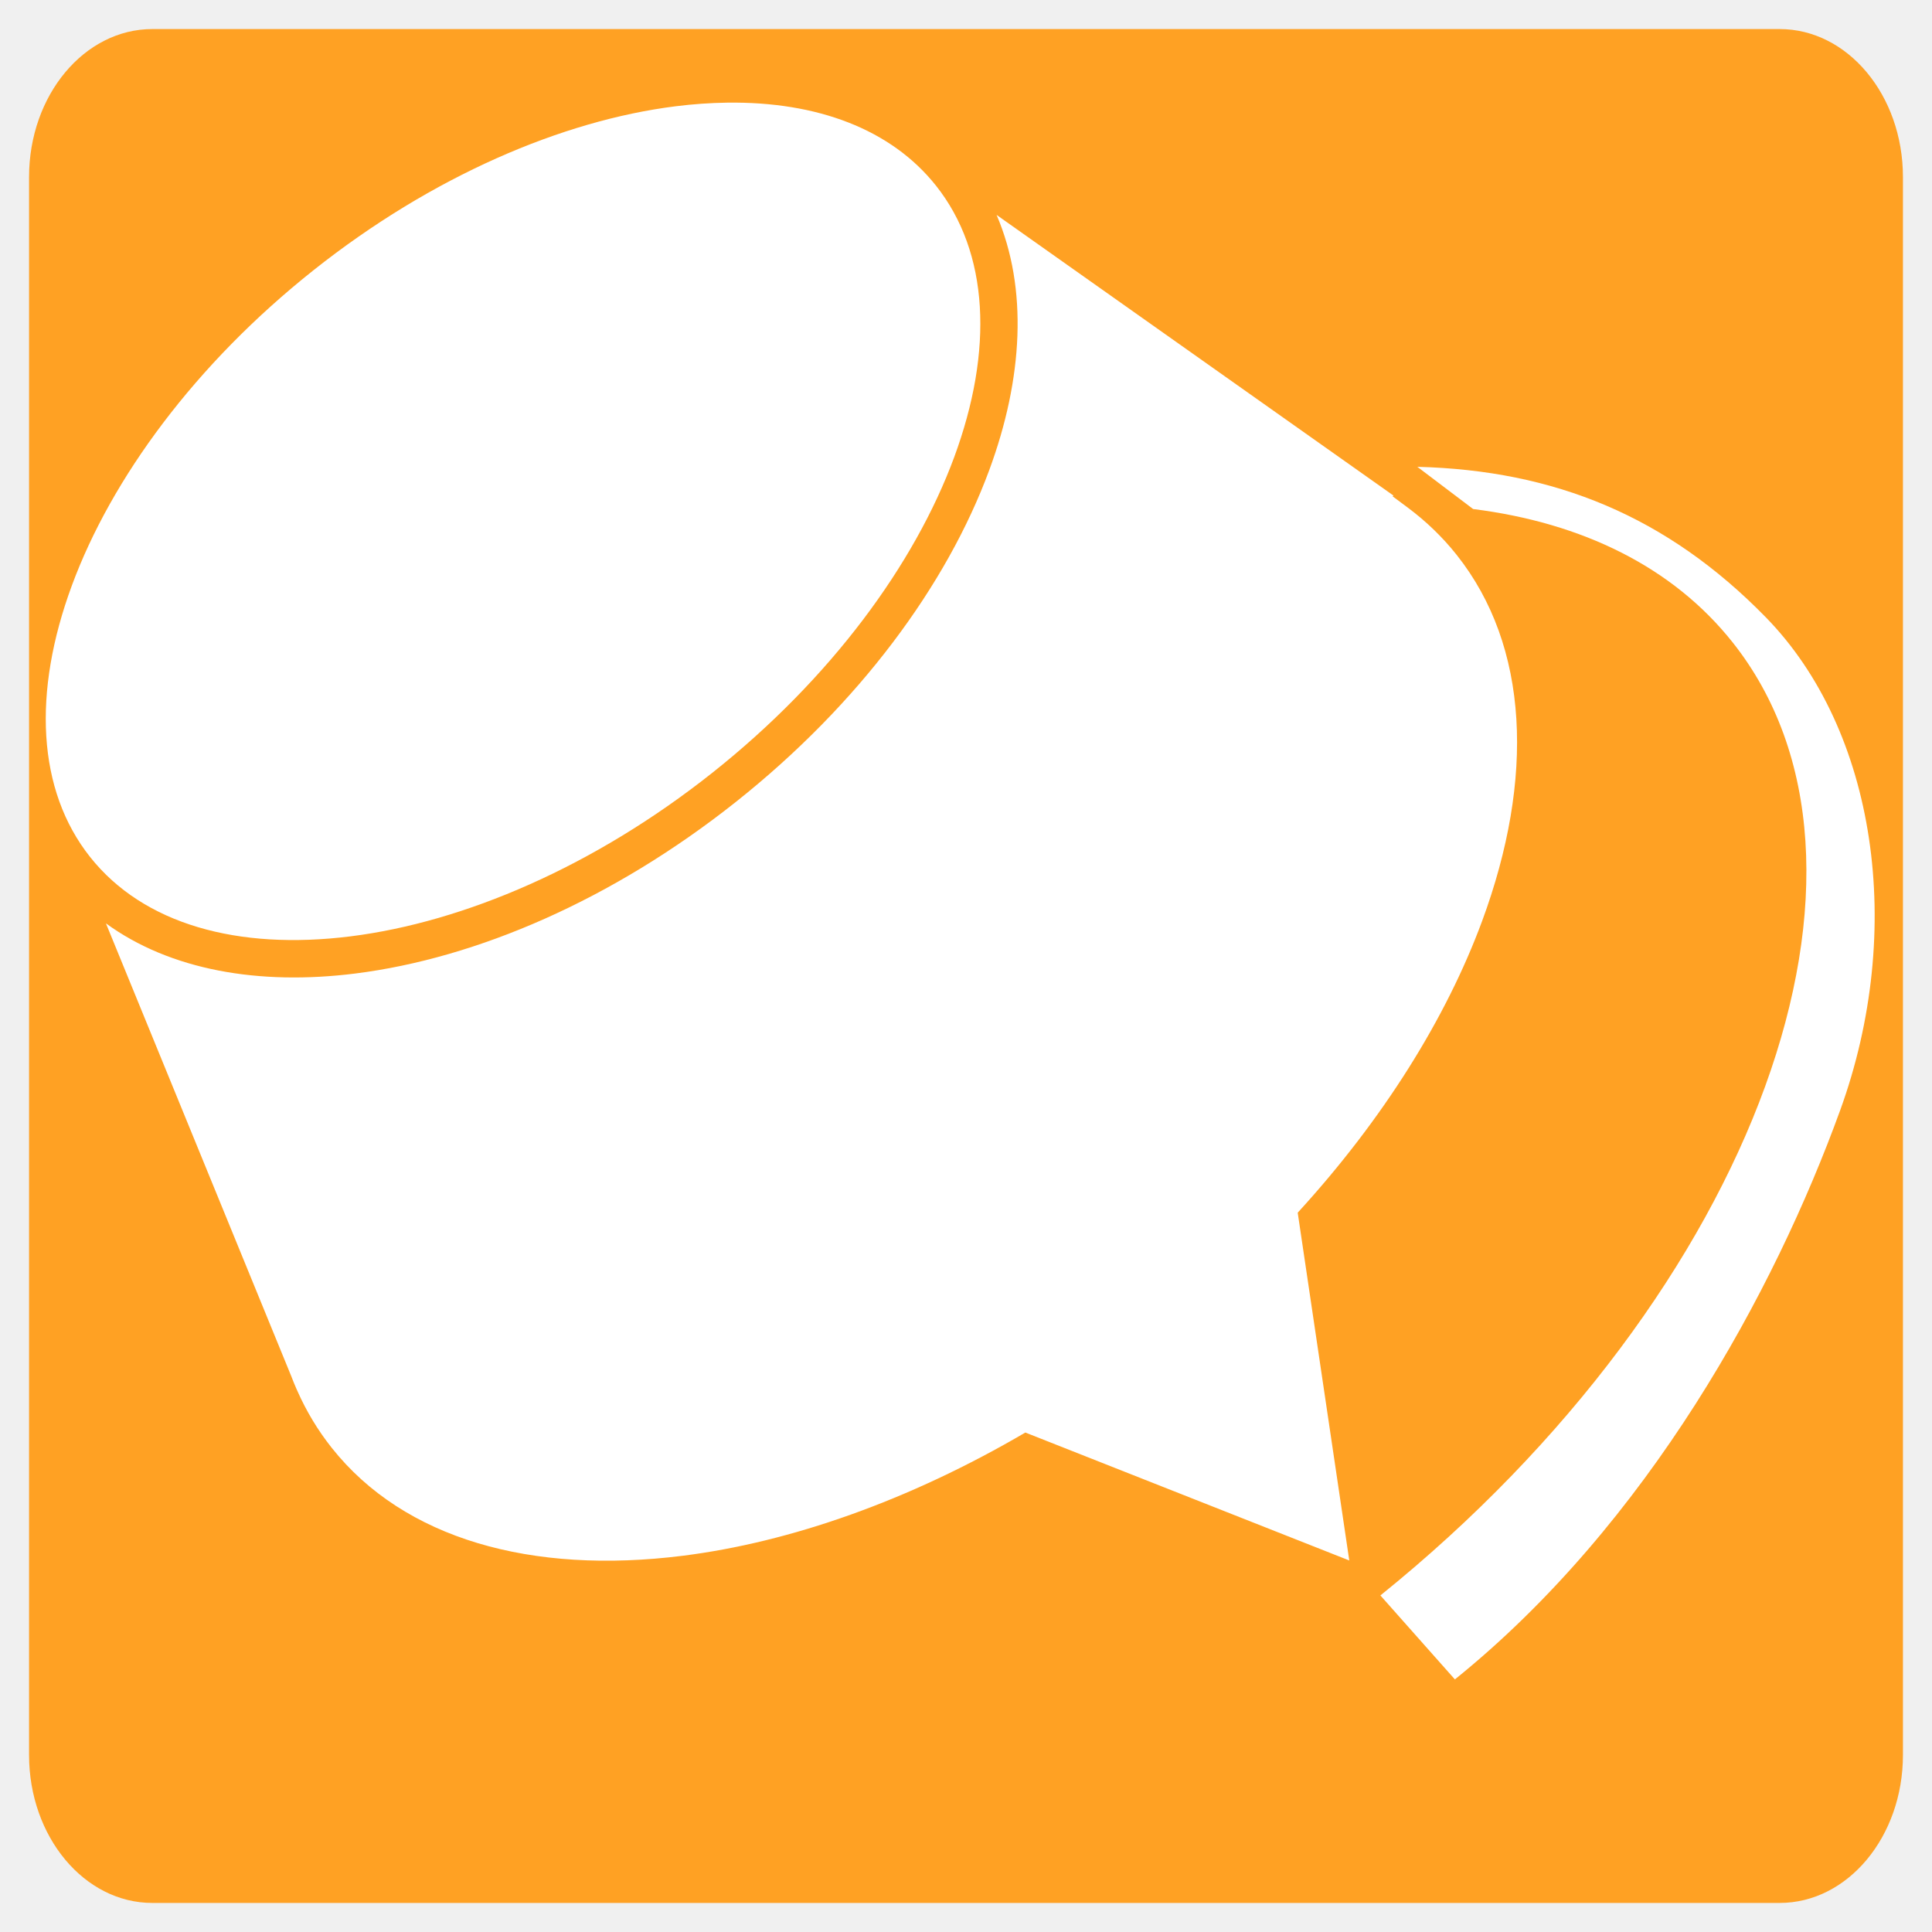
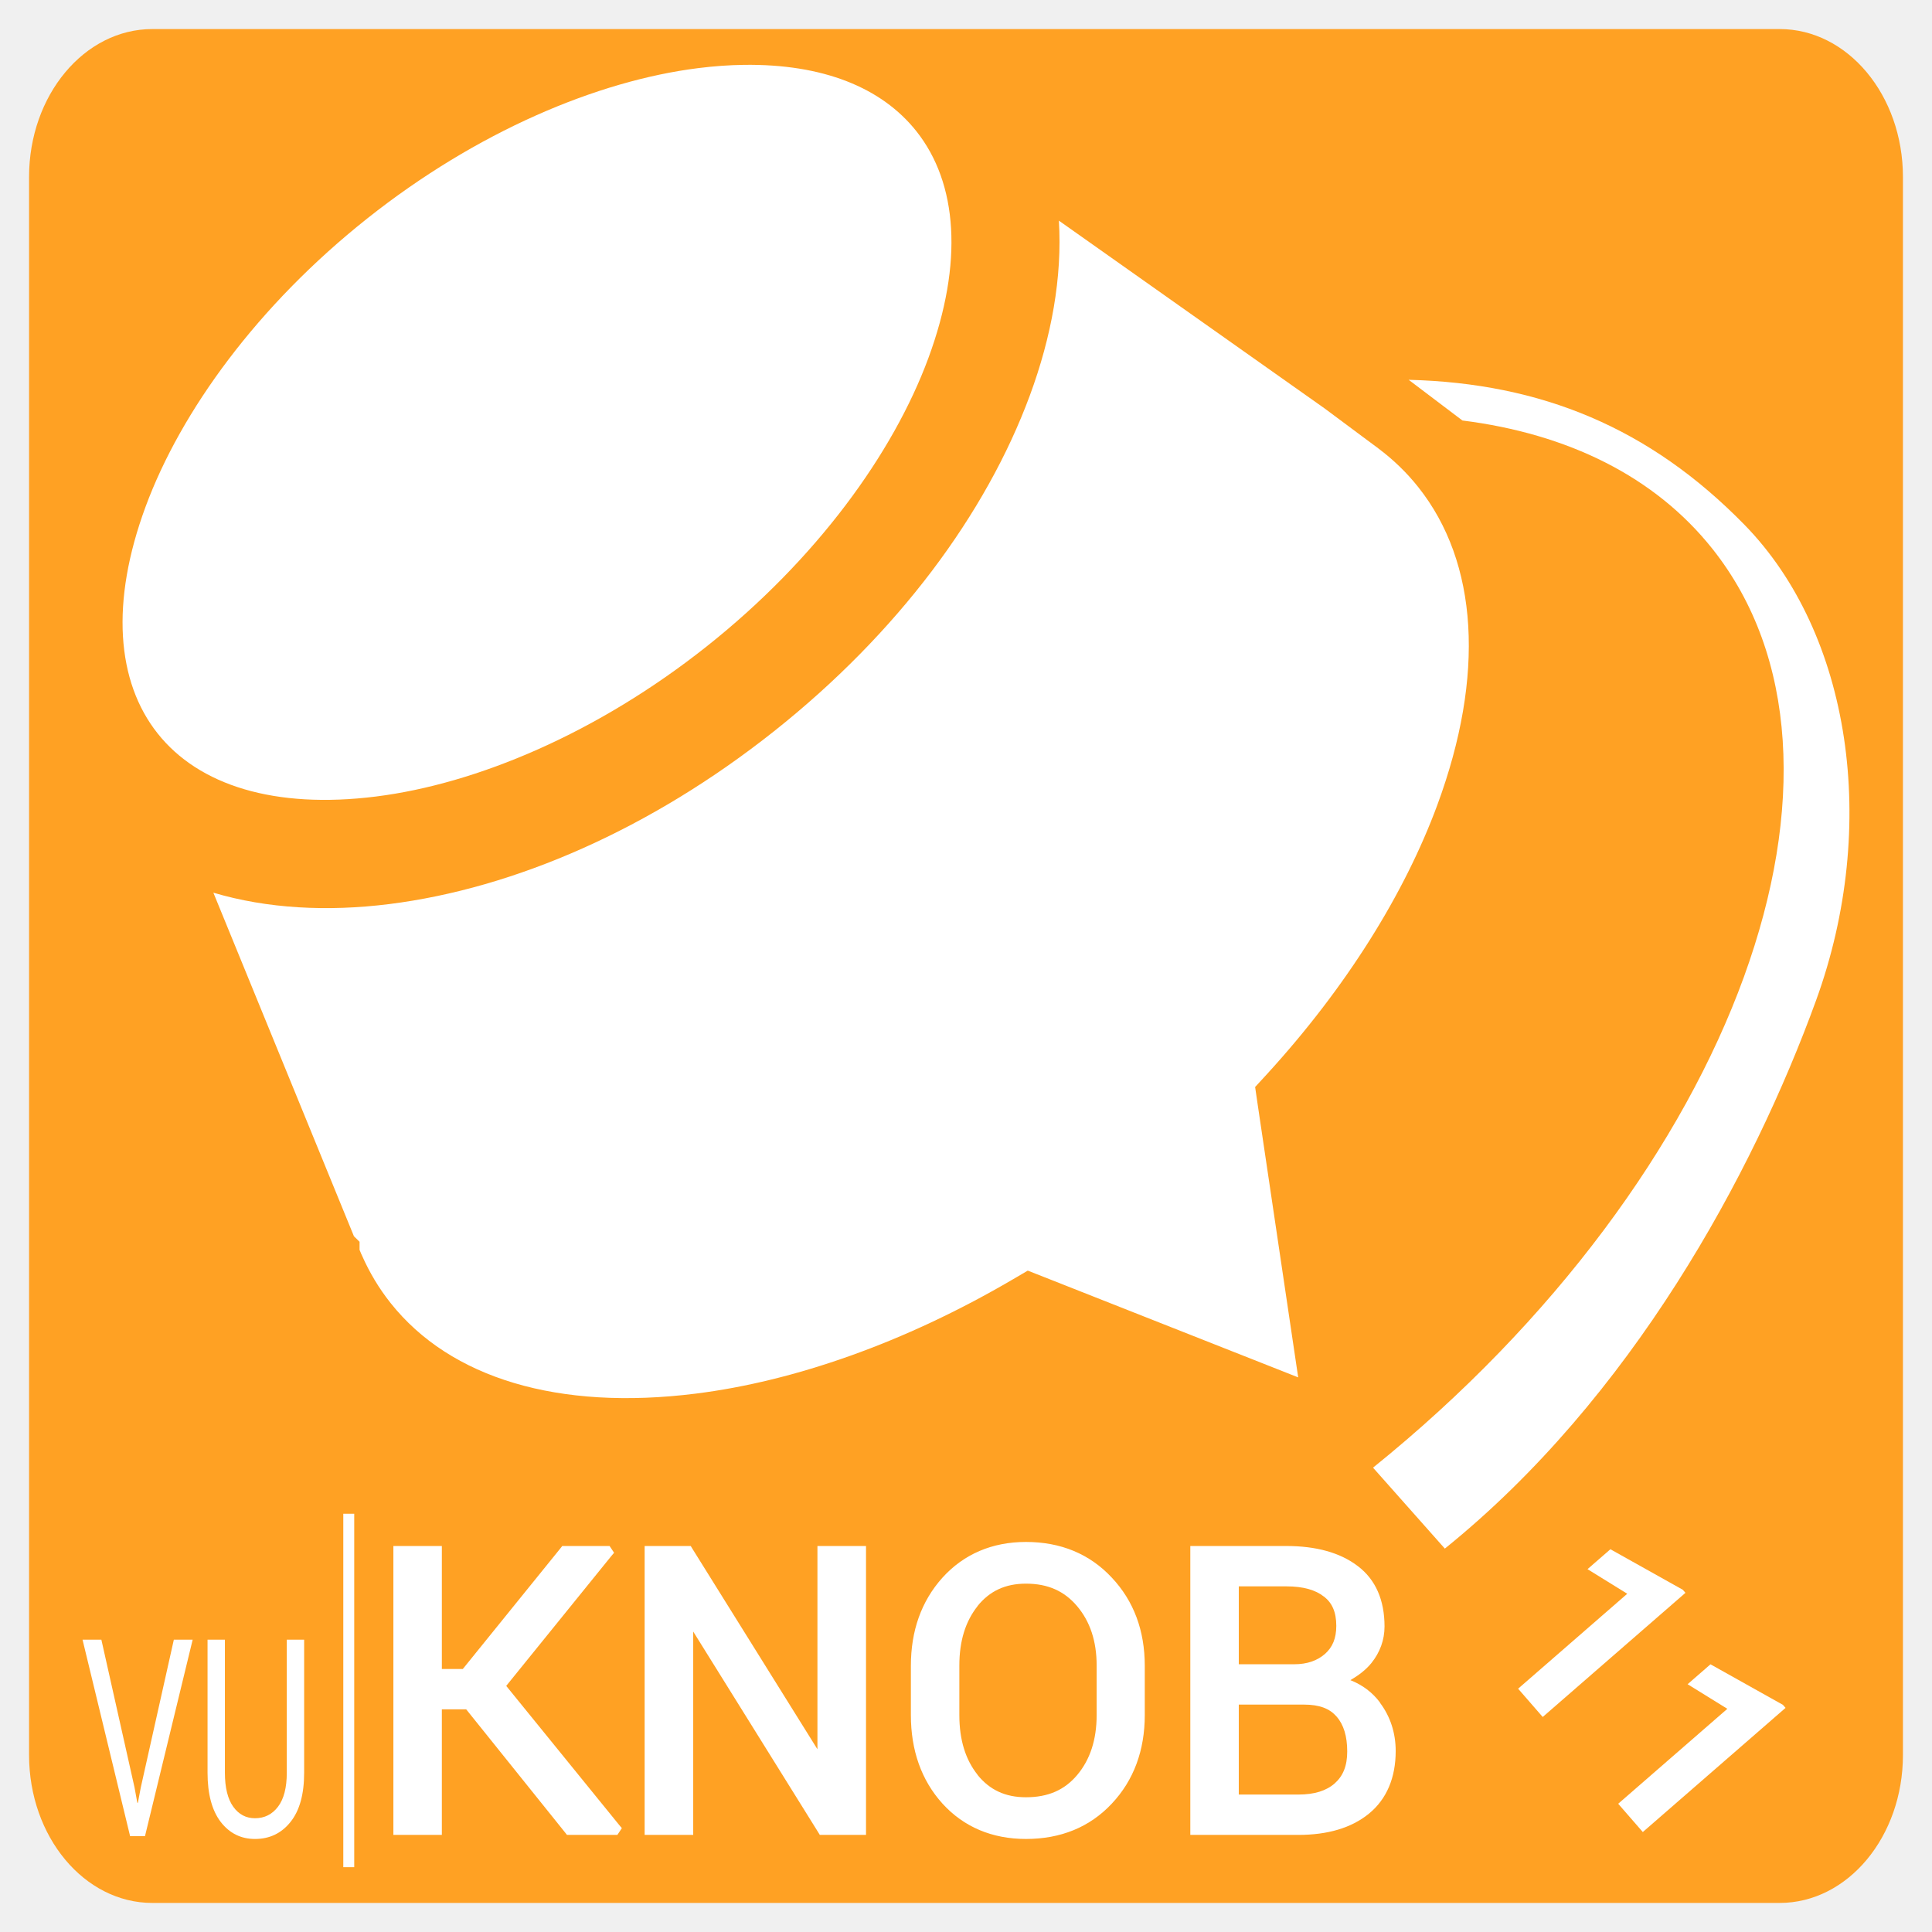
<svg xmlns="http://www.w3.org/2000/svg" xmlns:xlink="http://www.w3.org/1999/xlink" width="640" height="640" id="svg4320" version="1.1">
  <defs id="defs4322">
    <linearGradient id="linearGradient4231">
      <stop style="stop-color:#ffffff;stop-opacity:1;" offset="0" id="stop4233" />
      <stop id="stop4243" offset="0.946" style="stop-color:#bfbfbf;stop-opacity:1;" />
      <stop style="stop-color:#808080;stop-opacity:1;" offset="1" id="stop4235" />
    </linearGradient>
    <linearGradient id="linearGradient4126">
      <stop style="stop-color:#ffffff;stop-opacity:1;" offset="0" id="stop4128" />
      <stop id="stop4904" offset="0.947" style="stop-color:#b9b9b9;stop-opacity:0.529;" />
      <stop style="stop-color:#000000;stop-opacity:0.058;" offset="1" id="stop4130" />
    </linearGradient>
    <linearGradient id="linearGradient4842">
      <stop style="stop-color:#51830b;stop-opacity:1;" offset="0" id="stop4844" />
      <stop style="stop-color:#a118d2;stop-opacity:0.984;" offset="1" id="stop4846" />
    </linearGradient>
    <clipPath clipPathUnits="userSpaceOnUse" id="clipPath4203">
      <g style="font-size:763.125px;font-style:normal;font-variant:normal;font-weight:normal;font-stretch:normal;fill:#000000;fill-opacity:1;stroke:none;font-family:VL Gothic;-inkscape-font-specification:VL Gothic" id="g4205">
        <path d="m 3036.607,1792.713 34.341,0 c 40.7,4e-4 70.207,-7.377 88.522,-22.131 18.823,-15.262 28.235,-38.41 28.236,-69.444 -3e-4,-28.998 -9.158,-51.383 -27.473,-67.155 -18.315,-16.279 -44.261,-24.419 -77.839,-24.42 -18.315,6e-4 -33.578,2.035 -45.788,6.105 l 0,177.045 m 0,53.419 0,222.833 c 18.824,4.07 41.717,6.105 68.681,6.105 64.102,0 96.153,-40.7 96.154,-122.1 -3e-4,-71.225 -40.955,-106.837 -122.863,-106.838 l -41.972,0 m 227.411,114.469 c -3e-4,111.925 -57.235,167.887 -171.703,167.887 -40.7,0 -80.128,-3.816 -118.284,-11.447 l 0,-549.45 c 38.156,-7.631 77.584,-11.446 118.284,-11.447 104.293,6e-4 156.44,45.788 156.441,137.363 -3e-4,31.034 -7.886,57.235 -23.657,78.602 -15.263,21.368 -36.63,35.613 -64.103,42.735 l 0,1.526 c 29.507,5.597 53.927,21.877 73.26,48.84 19.841,26.964 29.762,58.761 29.762,95.391" id="path4207" />
        <path d="m 3440.3,1724.032 0,76.312 1.526,0 c 31.542,-55.962 75.295,-83.943 131.257,-83.944 18.823,4e-4 36.63,2.544 53.419,7.631 l 0,53.419 c -17.807,-5.596 -35.613,-8.394 -53.419,-8.394 -37.139,3e-4 -68.173,15.517 -93.101,46.551 -24.929,31.034 -37.393,71.734 -37.393,122.1 l 0,183.15 -60.287,0 0,-396.825 57.998,0" id="path4209" />
        <path d="m 3921.069,1724.032 0,344.933 83.181,0 0,51.892 -251.831,0 0,-51.892 106.074,0 0,-293.04 -83.181,0 0,-51.892 145.757,0 m -77.839,-91.575 0,-91.575 77.839,0 0,91.575 -77.839,0" id="path4211" />
        <path d="m 4397.259,1869.025 0,251.831 -58.761,0 0,-238.095 c -3e-4,-44.77 -5.088,-74.532 -15.262,-89.286 -10.175,-15.262 -28.745,-22.893 -55.708,-22.894 -25.438,4e-4 -47.314,14.245 -65.629,42.735 -17.806,28.49 -26.709,66.901 -26.709,115.232 l 0,192.308 -60.287,0 0,-396.825 56.471,0 1.526,57.234 1.526,0 c 9.666,-19.332 24.42,-34.849 44.261,-46.551 19.841,-12.21 41.209,-18.315 64.103,-18.315 40.191,4e-4 69.19,11.702 86.996,35.104 18.315,22.894 27.472,62.068 27.473,117.521" id="path4213" />
        <path d="m 4481.203,1922.444 c -1e-4,-137.362 44.516,-206.043 133.547,-206.044 42.226,4e-4 77.075,21.622 104.548,64.866 l 1.526,0 1.526,-57.234 56.471,0 0,393.009 c -3e-4,63.594 -12.973,109.381 -38.919,137.363 -25.438,27.981 -64.612,41.972 -117.521,41.972 -36.121,-10e-5 -71.734,-6.359 -106.838,-19.078 l 0,-61.05 c 36.121,18.315 71.734,27.472 106.838,27.473 64.102,-10e-5 96.153,-42.226 96.154,-126.679 l 0,-61.05 -1.526,0 c -21.877,43.244 -55.963,64.866 -102.259,64.866 -40.7,0 -73.26,-16.789 -97.68,-50.366 -23.911,-33.577 -35.867,-82.926 -35.867,-148.046 m 60.287,0 c -1e-4,46.805 7.886,82.163 23.657,106.074 16.28,23.402 37.902,35.104 64.866,35.104 26.455,1e-4 47.822,-11.447 64.103,-34.341 16.28,-23.402 24.42,-57.743 24.42,-103.022 l 0,-7.631 c -3e-4,-46.296 -8.395,-81.909 -25.183,-106.838 -16.28,-25.437 -37.393,-38.156 -63.339,-38.156 -29.508,4e-4 -51.638,11.956 -66.392,35.867 -14.754,23.403 -22.131,61.05 -22.131,112.942" id="path4215" />
        <path d="m 5065.757,1724.032 0,344.933 83.181,0 0,51.892 -251.831,0 0,-51.892 106.074,0 0,-293.04 -83.181,0 0,-51.892 145.757,0 m -77.839,-91.575 0,-91.575 77.839,0 0,91.575 -77.839,0" id="path4217" />
        <path d="m 5541.947,1869.025 0,251.831 -58.761,0 0,-238.095 c -3e-4,-44.77 -5.088,-74.532 -15.262,-89.286 -10.175,-15.262 -28.745,-22.893 -55.708,-22.894 -25.438,4e-4 -47.314,14.245 -65.629,42.735 -17.806,28.49 -26.709,66.901 -26.709,115.232 l 0,192.308 -60.287,0 0,-396.825 56.471,0 1.526,57.234 1.526,0 c 9.666,-19.332 24.42,-34.849 44.261,-46.551 19.841,-12.21 41.209,-18.315 64.103,-18.315 40.191,4e-4 69.19,11.702 86.996,35.104 18.315,22.894 27.472,62.068 27.473,117.521" id="path4219" />
        <path d="m 3968.383,2662.675 -1.526,0 -67.155,259.462 -61.05,0 -67.155,-259.462 -1.526,0 0,412.087 -59.524,0 0,-557.081 70.207,0 90.812,343.406 1.526,0 90.812,-343.406 67.155,0 0,557.081 -62.576,0 0,-412.087" id="path4221" />
        <path d="m 4111.087,2937.4 0,-259.462 58.761,0 0,245.726 c -1e-4,42.226 4.579,70.208 13.736,83.944 9.666,13.736 27.472,20.605 53.419,20.604 24.928,10e-5 45.787,-13.991 62.576,-41.972 17.297,-27.981 25.946,-66.646 25.946,-115.995 l 0,-192.308 60.287,0 0,396.825 -56.471,0 -1.526,-57.234 -1.526,0 c -9.666,20.35 -23.912,36.376 -42.735,48.077 -18.824,11.193 -39.428,16.789 -61.813,16.789 -39.174,0 -67.409,-10.938 -84.707,-32.814 -17.298,-21.876 -25.946,-59.269 -25.946,-112.179" id="path4223" />
        <path d="m 4637.644,2721.436 c -48.84,3e-4 -73.26,18.57 -73.26,55.708 -1e-4,17.298 5.342,31.288 16.026,41.972 10.684,10.175 29.762,19.078 57.234,26.709 53.927,15.263 89.54,31.288 106.838,48.077 17.806,16.789 26.709,42.735 26.709,77.839 -3e-4,35.104 -11.956,62.322 -35.867,81.654 -23.912,19.332 -57.743,28.999 -101.496,28.999 -43.753,0 -85.725,-10.175 -125.916,-30.525 l 0,-61.05 c 39.682,26.964 79.11,40.446 118.284,40.446 56.471,1e-4 84.707,-19.841 84.707,-59.524 -3e-4,-18.824 -5.596,-33.323 -16.789,-43.498 -10.684,-10.175 -32.051,-19.841 -64.103,-28.999 -46.805,-13.227 -79.62,-28.999 -98.443,-47.314 -18.315,-18.315 -27.473,-43.243 -27.473,-74.786 0,-33.577 10.938,-59.778 32.814,-78.602 22.385,-18.823 54.691,-28.235 96.917,-28.236 42.735,4e-4 83.435,8.903 122.1,26.709 l 0,57.234 c -40.191,-21.876 -79.62,-32.814 -118.284,-32.814" id="path4225" />
        <path d="m 5065.757,2677.938 0,344.933 83.181,0 0,51.892 -251.831,0 0,-51.892 106.074,0 0,-293.04 -83.181,0 0,-51.892 145.757,0 m -77.839,-91.575 0,-91.575 77.839,0 0,91.575 -77.839,0" id="path4227" />
        <path d="m 5267.222,2876.35 c 0,-68.172 13.991,-119.556 41.972,-154.151 27.981,-34.595 67.409,-51.892 118.284,-51.892 31.034,4e-4 62.83,6.36 95.391,19.078 l 0,61.05 c -30.525,-16.788 -61.05,-25.183 -91.575,-25.183 -32.051,3e-4 -56.98,12.719 -74.786,38.156 -17.806,25.438 -26.709,63.085 -26.709,112.942 -10e-5,51.384 9.412,89.794 28.236,115.232 18.824,25.438 44.515,38.156 77.076,38.156 30.016,0 60.541,-9.158 91.575,-27.473 l 0,61.05 c -32.56,12.719 -64.357,19.078 -95.391,19.078 -51.893,0 -92.338,-17.043 -121.337,-51.129 -28.49,-34.595 -42.735,-86.233 -42.735,-154.914" id="path4229" />
        <path d="m 3484.562,3647.107 138.126,0 0,52.656 -138.126,0 0,214.438 c -2e-4,28.49 4.07,47.568 12.21,57.234 8.649,9.158 25.183,13.736 49.603,13.736 25.437,0 48.331,-4.579 68.681,-13.736 l 0,53.419 c -24.42,7.631 -49.858,11.447 -76.312,11.447 -42.735,0 -72.497,-8.14 -89.286,-24.42 -16.789,-16.789 -25.183,-46.805 -25.183,-90.049 l 0,-222.069 -76.312,0 0,-52.656 76.312,0 0,-144.994 60.287,0 0,144.994" id="path4231" />
        <path d="m 3718.078,3830.257 c -1e-4,-137.362 50.875,-206.043 152.625,-206.044 101.75,4e-4 152.625,68.682 152.625,206.044 -4e-4,137.363 -50.875,206.044 -152.625,206.044 -101.75,0 -152.625,-68.681 -152.625,-206.044 m 83.944,119.047 c 14.754,22.894 37.647,34.341 68.681,34.341 31.034,10e-5 53.673,-11.447 67.918,-34.341 14.754,-23.402 22.13,-63.085 22.131,-119.047 -2e-4,-55.962 -7.377,-95.39 -22.131,-118.284 -14.245,-23.402 -36.885,-35.103 -67.918,-35.104 -31.034,3e-4 -53.928,11.702 -68.681,35.104 -14.245,22.894 -21.368,62.322 -21.367,118.284 -1e-4,55.963 7.122,95.645 21.367,119.047" id="path4233" />
        <path d="m 4634.591,3742.497 1.526,0 100.733,-270.909 64.866,0 -136.599,335.775 0,221.306 -62.576,0 0,-221.306 -136.599,-335.775 68.681,0 99.969,270.909" id="path4235" />
        <path d="m 4862.765,3830.257 c -1e-4,-137.362 50.875,-206.043 152.625,-206.044 101.75,4e-4 152.625,68.682 152.625,206.044 -4e-4,137.363 -50.875,206.044 -152.625,206.044 -101.75,0 -152.625,-68.681 -152.625,-206.044 m 83.944,119.047 c 14.754,22.894 37.647,34.341 68.681,34.341 31.034,10e-5 53.673,-11.447 67.918,-34.341 14.754,-23.402 22.13,-63.085 22.131,-119.047 -2e-4,-55.962 -7.377,-95.39 -22.131,-118.284 -14.245,-23.402 -36.885,-35.103 -67.918,-35.104 -31.034,3e-4 -53.928,11.702 -68.681,35.104 -14.245,22.894 -21.368,62.322 -21.367,118.284 -10e-5,55.963 7.122,95.645 21.367,119.047" id="path4237" />
        <path d="m 5255.775,3891.307 0,-259.462 58.761,0 0,245.726 c -1e-4,42.226 4.579,70.208 13.736,83.944 9.666,13.736 27.472,20.604 53.419,20.604 24.928,0 45.787,-13.991 62.576,-41.972 17.297,-27.981 25.946,-66.646 25.946,-115.995 l 0,-192.308 60.287,0 0,396.825 -56.471,0 -1.526,-57.234 -1.526,0 c -9.666,20.35 -23.912,36.376 -42.735,48.077 -18.824,11.193 -39.428,16.789 -61.813,16.789 -39.174,0 -67.409,-10.938 -84.707,-32.814 -17.298,-21.876 -25.946,-59.269 -25.946,-112.179" id="path4239" />
        <path d="m 5729.675,3631.844 0,76.312 1.526,0 c 31.542,-55.962 75.295,-83.943 131.257,-83.944 18.823,4e-4 36.63,2.544 53.419,7.631 l 0,53.419 c -17.807,-5.596 -35.613,-8.394 -53.419,-8.394 -37.139,3e-4 -68.173,15.517 -93.101,46.551 -24.929,31.034 -37.393,71.734 -37.393,122.1 l 0,183.15 -60.287,0 0,-396.825 57.998,0" id="path4241" />
        <path d="m 3737.156,4653.669 0,-52.656 91.575,0 0,-45.788 c -1e-4,-49.857 8.394,-85.215 25.183,-106.074 16.789,-20.858 44.007,-31.288 81.654,-31.288 22.893,6e-4 45.787,3.816 68.681,11.447 l 0,54.945 c -19.333,-9.157 -38.411,-13.736 -57.234,-13.736 -23.912,5e-4 -39.683,6.106 -47.314,18.315 -7.123,11.702 -10.684,38.92 -10.684,81.654 l 0,30.525 115.232,0 0,52.656 -115.232,0 0,328.907 -60.287,0 0,-328.907 -91.575,0" id="path4243" />
        <path d="m 4302.632,4585.75 0,344.933 83.181,0 0,51.892 -251.831,0 0,-51.892 106.074,0 0,-293.04 -83.181,0 0,-51.892 145.757,0 m -77.839,-91.575 0,-91.575 77.839,0 0,91.575 -77.839,0" id="path4245" />
        <path d="m 4778.822,4730.744 0,251.831 -58.761,0 0,-238.095 c -3e-4,-44.77 -5.088,-74.531 -15.262,-89.286 -10.175,-15.262 -28.745,-22.893 -55.708,-22.894 -25.438,3e-4 -47.314,14.245 -65.629,42.735 -17.806,28.49 -26.709,66.901 -26.709,115.232 l 0,192.308 -60.287,0 0,-396.825 56.471,0 1.526,57.234 1.526,0 c 9.666,-19.332 24.42,-34.849 44.261,-46.551 19.841,-12.21 41.209,-18.315 64.103,-18.315 40.191,4e-4 69.19,11.702 86.996,35.104 18.315,22.894 27.472,62.068 27.473,117.521" id="path4247" />
        <path d="m 4862.765,4784.163 c -1e-4,-137.362 44.516,-206.043 133.547,-206.044 42.226,4e-4 77.075,21.622 104.548,64.866 l 1.526,0 1.526,-57.234 56.471,0 0,393.009 c -3e-4,63.594 -12.973,109.381 -38.919,137.363 -25.438,27.981 -64.612,41.972 -117.521,41.972 -36.121,-2e-4 -71.734,-6.36 -106.838,-19.078 l 0,-61.05 c 36.121,18.315 71.734,27.472 106.838,27.473 64.102,-2e-4 96.153,-42.226 96.154,-126.679 l 0,-61.05 -1.526,0 c -21.877,43.244 -55.963,64.866 -102.259,64.866 -40.7,0 -73.26,-16.789 -97.68,-50.366 -23.911,-33.577 -35.867,-82.926 -35.867,-148.046 m 60.287,0 c -1e-4,46.805 7.886,82.163 23.657,106.074 16.28,23.403 37.902,35.104 64.866,35.104 26.455,0 47.822,-11.447 64.103,-34.341 16.28,-23.402 24.42,-57.743 24.42,-103.022 l 0,-7.631 c -3e-4,-46.296 -8.395,-81.909 -25.183,-106.838 -16.28,-25.437 -37.393,-38.156 -63.339,-38.156 -29.508,3e-4 -51.638,11.956 -66.392,35.867 -14.754,23.403 -22.131,61.05 -22.131,112.942" id="path4249" />
        <path d="m 5311.483,4804.004 c 2.035,47.314 11.701,81.4 28.999,102.259 17.297,20.859 42.48,31.288 75.549,31.288 31.034,0 65.374,-9.158 103.022,-27.473 l 0,61.05 c -37.648,12.719 -73.26,19.078 -106.838,19.078 -109.381,0 -164.072,-68.681 -164.072,-206.044 0,-71.733 12.719,-123.88 38.156,-156.441 25.437,-33.068 63.594,-49.603 114.469,-49.603 46.296,4e-4 80.637,15.772 103.022,47.314 22.893,31.543 34.34,83.181 34.341,154.914 -3e-4,5.596 -0.509,13.482 -1.526,23.657 l -225.122,0 m 0,-50.366 166.361,0 c -0.509,-81.908 -26.201,-122.863 -77.076,-122.863 -28.999,4e-4 -50.621,9.158 -64.866,27.473 -14.245,18.315 -22.385,50.112 -24.42,95.391" id="path4251" />
        <path d="m 5729.675,4585.75 0,76.312 1.526,0 c 31.542,-55.962 75.295,-83.943 131.257,-83.944 18.823,4e-4 36.63,2.544 53.419,7.631 l 0,53.419 c -17.807,-5.596 -35.613,-8.394 -53.419,-8.394 -37.139,4e-4 -68.173,15.517 -93.101,46.551 -24.929,31.034 -37.393,71.734 -37.393,122.1 l 0,183.15 -60.287,0 0,-396.825 57.998,0" id="path4253" />
        <path d="m 6155.499,4601.013 138.126,0 0,52.656 -138.126,0 0,214.438 c -2e-4,28.49 4.07,47.568 12.21,57.234 8.649,9.158 25.183,13.736 49.603,13.736 25.437,1e-4 48.331,-4.579 68.681,-13.736 l 0,53.419 c -24.42,7.631 -49.858,11.447 -76.312,11.447 -42.735,0 -72.497,-8.14 -89.286,-24.42 -16.789,-16.789 -25.183,-46.805 -25.183,-90.049 l 0,-222.069 -76.312,0 0,-52.656 76.312,0 0,-144.994 60.287,0 0,144.994" id="path4255" />
        <path d="m 6592.007,4585.75 0,344.933 83.181,0 0,51.892 -251.831,0 0,-51.892 106.074,0 0,-293.04 -83.181,0 0,-51.892 145.757,0 m -77.839,-91.575 0,-91.575 77.839,0 0,91.575 -77.839,0" id="path4257" />
        <path d="m 6840.022,4925.341 -1.526,0 0,225.122 -60.287,0 0,-564.712 56.471,0 1.526,57.234 1.526,0 c 27.472,-43.243 62.322,-64.865 104.548,-64.866 89.031,4e-4 133.547,68.682 133.547,206.044 -4e-4,68.681 -12.21,120.32 -36.63,154.914 -24.42,34.086 -56.726,51.129 -96.917,51.129 -46.296,0 -80.383,-21.622 -102.259,-64.866 m 175.519,-141.178 c -3e-4,-99.206 -29.508,-148.809 -88.522,-148.809 -25.946,3e-4 -47.314,12.719 -64.103,38.156 -16.28,24.929 -24.42,60.541 -24.42,106.838 l 0,7.631 c -1e-4,46.296 8.14,82.163 24.42,107.601 16.789,24.929 38.156,37.393 64.103,37.393 26.963,10e-5 48.331,-12.21 64.103,-36.63 16.28,-24.929 24.42,-62.322 24.42,-112.179" id="path4259" />
        <path d="m 7308.581,4629.249 c -48.84,3e-4 -73.26,18.57 -73.26,55.708 -1e-4,17.298 5.342,31.288 16.026,41.972 10.684,10.175 29.762,19.078 57.234,26.709 53.927,15.263 89.54,31.288 106.838,48.077 17.806,16.789 26.709,42.735 26.709,77.839 -3e-4,35.104 -11.956,62.322 -35.867,81.654 -23.912,19.332 -57.743,28.999 -101.496,28.999 -43.753,0 -85.725,-10.175 -125.916,-30.525 l 0,-61.05 c 39.682,26.964 79.11,40.446 118.284,40.446 56.471,1e-4 84.707,-19.841 84.707,-59.524 -3e-4,-18.824 -5.596,-33.323 -16.789,-43.498 -10.684,-10.175 -32.051,-19.841 -64.103,-28.999 -46.805,-13.227 -79.62,-28.999 -98.443,-47.314 -18.315,-18.315 -27.473,-43.243 -27.473,-74.786 0,-33.577 10.938,-59.778 32.814,-78.602 22.385,-18.823 54.691,-28.235 96.917,-28.236 42.735,4e-4 83.435,8.903 122.1,26.709 l 0,57.234 c -40.191,-21.876 -79.62,-32.814 -118.284,-32.814" id="path4261" />
      </g>
    </clipPath>
    <radialGradient xlink:href="#linearGradient4126" id="radialGradient4902" cx="325.269" cy="323.216" fx="325.269" fy="323.216" r="270.615" gradientTransform="matrix(1,0,0,0.9738704,0,8.445496)" gradientUnits="userSpaceOnUse" />
  </defs>
  <g id="layer1" transform="translate(0,160)">
    <rect style="fill:#ffa123;fill-opacity:1;stroke:none;stroke-width:19.252;stroke-miterlimit:4;stroke-opacity:1;stroke-dasharray:none" id="rect3457" width="620.748" height="620.748" x="9.626" y="-150.374" ry="49.02" rx="40.839" />
-     <g id="g3899" transform="matrix(1.025959,0,0,1.025959,-10.22304,17.03239)">
-       <path id="path3775" d="m 310.875,208.562 c -4.455,0.06 -9.055,0.376 -13.781,0.969 -30.246,3.796 -65.072,18.664 -96.719,43.781 -31.647,25.118 -54.03,55.656 -64.594,84.25 -10.564,28.594 -9.316,54.714 4.875,72.594 14.191,17.88 39.348,24.983 69.594,21.188 30.246,-3.796 65.072,-18.632 96.719,-43.75 31.647,-25.118 53.999,-55.656 64.562,-84.25 10.564,-28.594 9.347,-54.714 -4.844,-72.594 -11.973,-15.086 -31.758,-22.513 -55.812,-22.188 z m 72,30 c 8.416,19.608 7.075,43.74 -1.969,68.219 -11.346,30.712 -34.786,62.518 -67.719,88.656 -32.933,26.138 -69.233,41.767 -101.719,45.844 -25.756,3.232 -49.43,-0.913 -66.594,-13.406 l 49.562,121.094 0.031,0.031 0,0.062 c 0.391,1.03 0.827,2.075 1.281,3.125 0.124,0.287 0.211,0.473 0.25,0.562 2.421,5.468 5.474,10.563 9.219,15.281 19.362,24.395 53.448,33.893 93.719,28.844 28.81,-3.612 60.558,-14.744 91.625,-32.938 l 86.562,34.188 -13.781,-92.938 c 22.924,-25.055 39.71,-52.032 49.281,-77.938 14.066,-38.073 12.58,-73.418 -6.781,-97.812 -3.794,-4.78 -8.142,-8.958 -13,-12.594 l -4.156,-3.094 0.25,-0.188 -106.062,-75 z" style="fill:#ffffff;fill-opacity:1;stroke:none" transform="matrix(1.208288,0,0,1.208288,-130.8806,-391.412)" />
-       <path transform="matrix(1.208288,0,0,1.208288,-130.8806,-391.412)" id="path2985-0-3" d="m 495.312,305.875 14.906,11.281 c 29.192,3.675 53.37,15.499 69.344,35.625 23.493,29.6 25.477,72.424 8.688,118.656 -16.79,46.233 -52.388,95.364 -102.812,136.031 l 19.906,22.438 C 557.036,588.216 590.722,526.225 608.281,477.875 625.84,429.525 617.908,376.237 588.406,346.062 562.057,319.113 532.002,306.81 495.312,305.875 z" style="font-size:medium;font-style:normal;font-variant:normal;font-weight:normal;font-stretch:normal;text-indent:0;text-align:start;text-decoration:none;line-height:normal;letter-spacing:normal;word-spacing:normal;text-transform:none;direction:ltr;block-progression:tb;writing-mode:lr-tb;text-anchor:start;baseline-shift:baseline;color:#000000;fill:#ffffff;fill-opacity:1;stroke:none;stroke-width:10;marker:none;visibility:visible;display:inline;overflow:visible;enable-background:accumulate;font-family:Sans;-inkscape-font-specification:Sans" />
+     <g id="g7229" style="fill:#ffffff" transform="matrix(1.194885,0,0,1.194885,-53.20468,74.14003)">
+       <path id="path3775" d="m 311,218.562 c -4.076,0.055 -8.291,0.358 -12.656,0.906 -27.986,3.512 -61.396,17.596 -91.75,41.688 -30.354,24.091 -51.663,53.417 -61.438,79.875 -9.789,26.497 -8.076,48.518 3.344,62.906 11.415,14.382 32.463,20.987 60.5,17.469 27.993,-3.513 61.399,-17.567 91.75,-41.656 30.351,-24.089 51.629,-53.411 61.406,-79.875 9.791,-26.503 8.103,-48.523 -3.312,-62.906 C 349.212,224.833 332.923,218.266 311,218.562 z m 87.344,43.188 c 0.964,15.643 -2.033,32.18 -8.062,48.5 -12.12,32.806 -36.658,65.874 -70.875,93.031 -34.215,27.156 -71.982,43.582 -106.688,47.938 -17.164,2.154 -33.841,1.274 -48.781,-3.156 l 38.969,95.25 1.562,1.531 0,2.25 c 0.158,0.379 0.295,0.723 0.469,1.125 0.08,0.185 0.083,0.162 0.219,0.469 2.092,4.726 4.696,9.08 7.906,13.125 16.595,20.909 46.581,29.895 84.625,25.125 27.194,-3.41 57.775,-14.034 87.812,-31.625 l 4.219,-2.469 4.531,1.781 70.438,27.812 -11.25,-75.781 -0.688,-4.719 3.219,-3.5 c 22.152,-24.211 38.245,-50.199 47.281,-74.656 13.29,-35.971 11.342,-67.219 -5.25,-88.125 -3.236,-4.077 -6.932,-7.639 -11.125,-10.781 -0.012,-0.009 -0.019,-0.022 -0.031,-0.031 l -4.125,-3.062 -10.031,-7.469 -0.719,-0.531 -73.625,-52.031 z" style="fill:#ffffff;fill-opacity:1;stroke:none" transform="translate(-60.25871,-396.5335)" />
+       <g style="fill:#ffffff;fill-opacity:1" id="g3977" transform="translate(-60.25871,-396.5335)">
+         <g style="fill:#ffffff;fill-opacity:1" id="g3011" transform="translate(32.32488,-1.02031)">
+           <path id="path3007" d="m 95.344,656.177 5.219,0 9.188,40.938 0.781,4.281 0.156,0 0.812,-4.281 9.156,-40.938 5.219,0 -13.219,54.469 -4.125,0 -13.188,-54.469 z" style="fill:#ffffff;fill-opacity:1;stroke:none" />
+           <path id="rect3002" d="m 130,656.177 4.812,0 0,36.906 c -1e-5,4.115 0.784,7.261 2.312,9.406 1.529,2.12 3.526,3.188 6.031,3.188 2.635,0 4.765,-1.067 6.375,-3.188 1.627,-2.145 2.437,-5.291 2.438,-9.406 l 0,-36.906 4.812,0 0,36.906 c -3e-5,5.936 -1.26,10.482 -3.781,13.625 -2.505,3.143 -5.794,4.719 -9.844,4.719 -3.904,0 -7.06,-1.576 -9.5,-4.719 C 131.233,703.54 130,698.994 130,693.083 l 0,-36.906 z" style="fill:#ffffff;fill-opacity:1;stroke:none" />
+         </g>
+         <path style="fill:#ffffff;fill-opacity:1;stroke:none" d="m 389.219,628.062 c -9.353,9e-5 -17.241,3.362 -23.156,9.906 -5.864,6.528 -8.75,14.753 -8.75,24.438 l 0,13.656 c 0,9.718 2.878,18.031 8.75,24.531 5.919,6.511 13.81,9.812 23.156,9.812 9.652,0 17.685,-3.278 23.781,-9.781 6.126,-6.495 9.156,-14.831 9.156,-24.562 l 0,-13.656 c -6e-5,-9.732 -3.035,-17.979 -9.156,-24.469 -6.093,-6.536 -14.123,-9.875 -23.781,-9.875 z m -175.375,1.125 0,1.5 0,77.094 0,1.5 1.5,0 10.438,0 1.5,0 0,-1.5 0,-33.312 6.75,0 27.5,34.25 0.438,0.562 0.719,0 12.438,0 0.812,0 0.438,-0.656 0.188,-0.281 0.625,-0.938 -0.719,-0.844 -31.344,-38.594 29.188,-36.062 0.719,-0.844 -0.625,-0.938 -0.188,-0.281 -0.438,-0.656 -0.812,0 -11.594,0 -0.719,0 -0.438,0.562 -27.125,33.531 -5.812,0 0,-32.594 0,-1.5 -1.5,0 -10.438,0 -1.5,0 z m 69.656,0 0,1.5 0,77.094 0,1.5 1.5,0 10.469,0 1.5,0 0,-1.5 0,-54.875 34.656,55.656 0.438,0.719 0.844,0 10.469,0 1.5,0 0,-1.5 0,-77.094 0,-1.5 -1.5,0 -10.469,0 -1.5,0 0,1.5 0,54.844 -34.688,-55.625 -0.438,-0.719 -0.844,0 -10.438,0 -1.5,0 z m 151.281,0 0,1.5 0,77.094 0,1.5 1.5,0 28.438,0 c 8.07,0 14.676,-1.897 19.562,-5.875 4.949,-4.036 7.437,-9.991 7.438,-17.375 -6e-5,-5.006 -1.476,-9.554 -4.344,-13.375 -0.005,-0.007 0.005,-0.024 0,-0.031 l 0.031,0 c -2.131,-2.87 -4.926,-4.935 -8.25,-6.25 2.222,-1.286 4.237,-2.788 5.812,-4.719 2.378,-2.953 3.656,-6.404 3.656,-10.156 -6e-5,-7.274 -2.441,-12.971 -7.375,-16.719 -4.891,-3.753 -11.573,-5.594 -19.844,-5.594 l -25.125,0 -1.5,0 z m -45.562,10.438 c 6.072,6e-5 10.642,2.047 14.188,6.25 3.564,4.224 5.406,9.652 5.406,16.438 l 0,13.75 c -6e-5,6.896 -1.848,12.408 -5.406,16.625 -3.504,4.159 -8.069,6.156 -14.188,6.156 -5.699,0 -10.06,-2.021 -13.438,-6.219 l 0.031,0 c -3.357,-4.213 -5.062,-9.681 -5.062,-16.562 l 0,-13.75 c 0,-6.809 1.704,-12.254 5.062,-16.469 l -0.031,0 c 3.378,-4.198 7.738,-6.219 13.438,-6.219 z m 59,0.75 13.188,0 c 4.731,9e-5 8.12,1.015 10.375,2.812 l 0.031,0 c 2.268,1.754 3.437,4.292 3.438,8.125 -5e-5,3.492 -1.047,5.948 -3.156,7.812 -2.139,1.851 -4.912,2.844 -8.5,2.844 l -15.375,0 0,-21.594 z m 0,32.781 18.094,0 c 4.313,6e-5 7.147,1.131 9,3.312 l 0.031,0 c 1.936,2.243 2.937,5.41 2.938,9.688 -6e-5,4 -1.153,6.775 -3.469,8.844 -2.307,2.03 -5.604,3.094 -10.094,3.094 l -16.5,0 0,-24.938 z" id="path3924" />
+         <path style="font-size:medium;font-style:normal;font-variant:normal;font-weight:normal;font-stretch:normal;text-indent:0;text-align:start;text-decoration:none;line-height:normal;letter-spacing:normal;word-spacing:normal;text-transform:none;direction:ltr;block-progression:tb;writing-mode:lr-tb;text-anchor:start;baseline-shift:baseline;color:#000000;fill:#ffffff;fill-opacity:1;stroke:none;stroke-width:10;marker:none;visibility:visible;display:inline;overflow:visible;enable-background:accumulate;font-family:Sans;-inkscape-font-specification:Sans" d="m 495.312,305.875 14.906,11.281 c 29.192,3.675 53.37,15.499 69.344,35.625 23.493,29.6 25.477,72.424 8.688,118.656 -16.79,46.233 -52.388,95.364 -102.812,136.031 l 19.906,22.438 C 557.036,588.216 590.722,526.225 608.281,477.875 625.84,429.525 617.908,376.237 588.406,346.062 562.057,319.113 532.002,306.81 495.312,305.875 z" id="path2985-0-3" />
+         <text xml:space="preserve" style="font-size:36px;font-style:normal;font-variant:normal;font-weight:bold;font-stretch:normal;line-height:125%;letter-spacing:0px;word-spacing:0px;fill:#ffffff;fill-opacity:1;stroke:none;font-family:Roboto;-inkscape-font-specification:Sans Bold" x="506.086" y="728.103" id="text3870" transform="matrix(1.343315,1.544242,-1.544242,1.343315,958.1017,-1104.742)">
+           <tspan id="tspan3872" x="506.086" y="728.103">11</tspan>
+         </text>
+         <rect transform="translate(1.969818,-8.866299)" ry="0" rx="0" y="629.108" x="197.99" height="97.985" width="3.03" id="rect2999" style="fill:#ffffff;fill-opacity:1;stroke:none" />
+       </g>
    </g>
  </g>
</svg>
